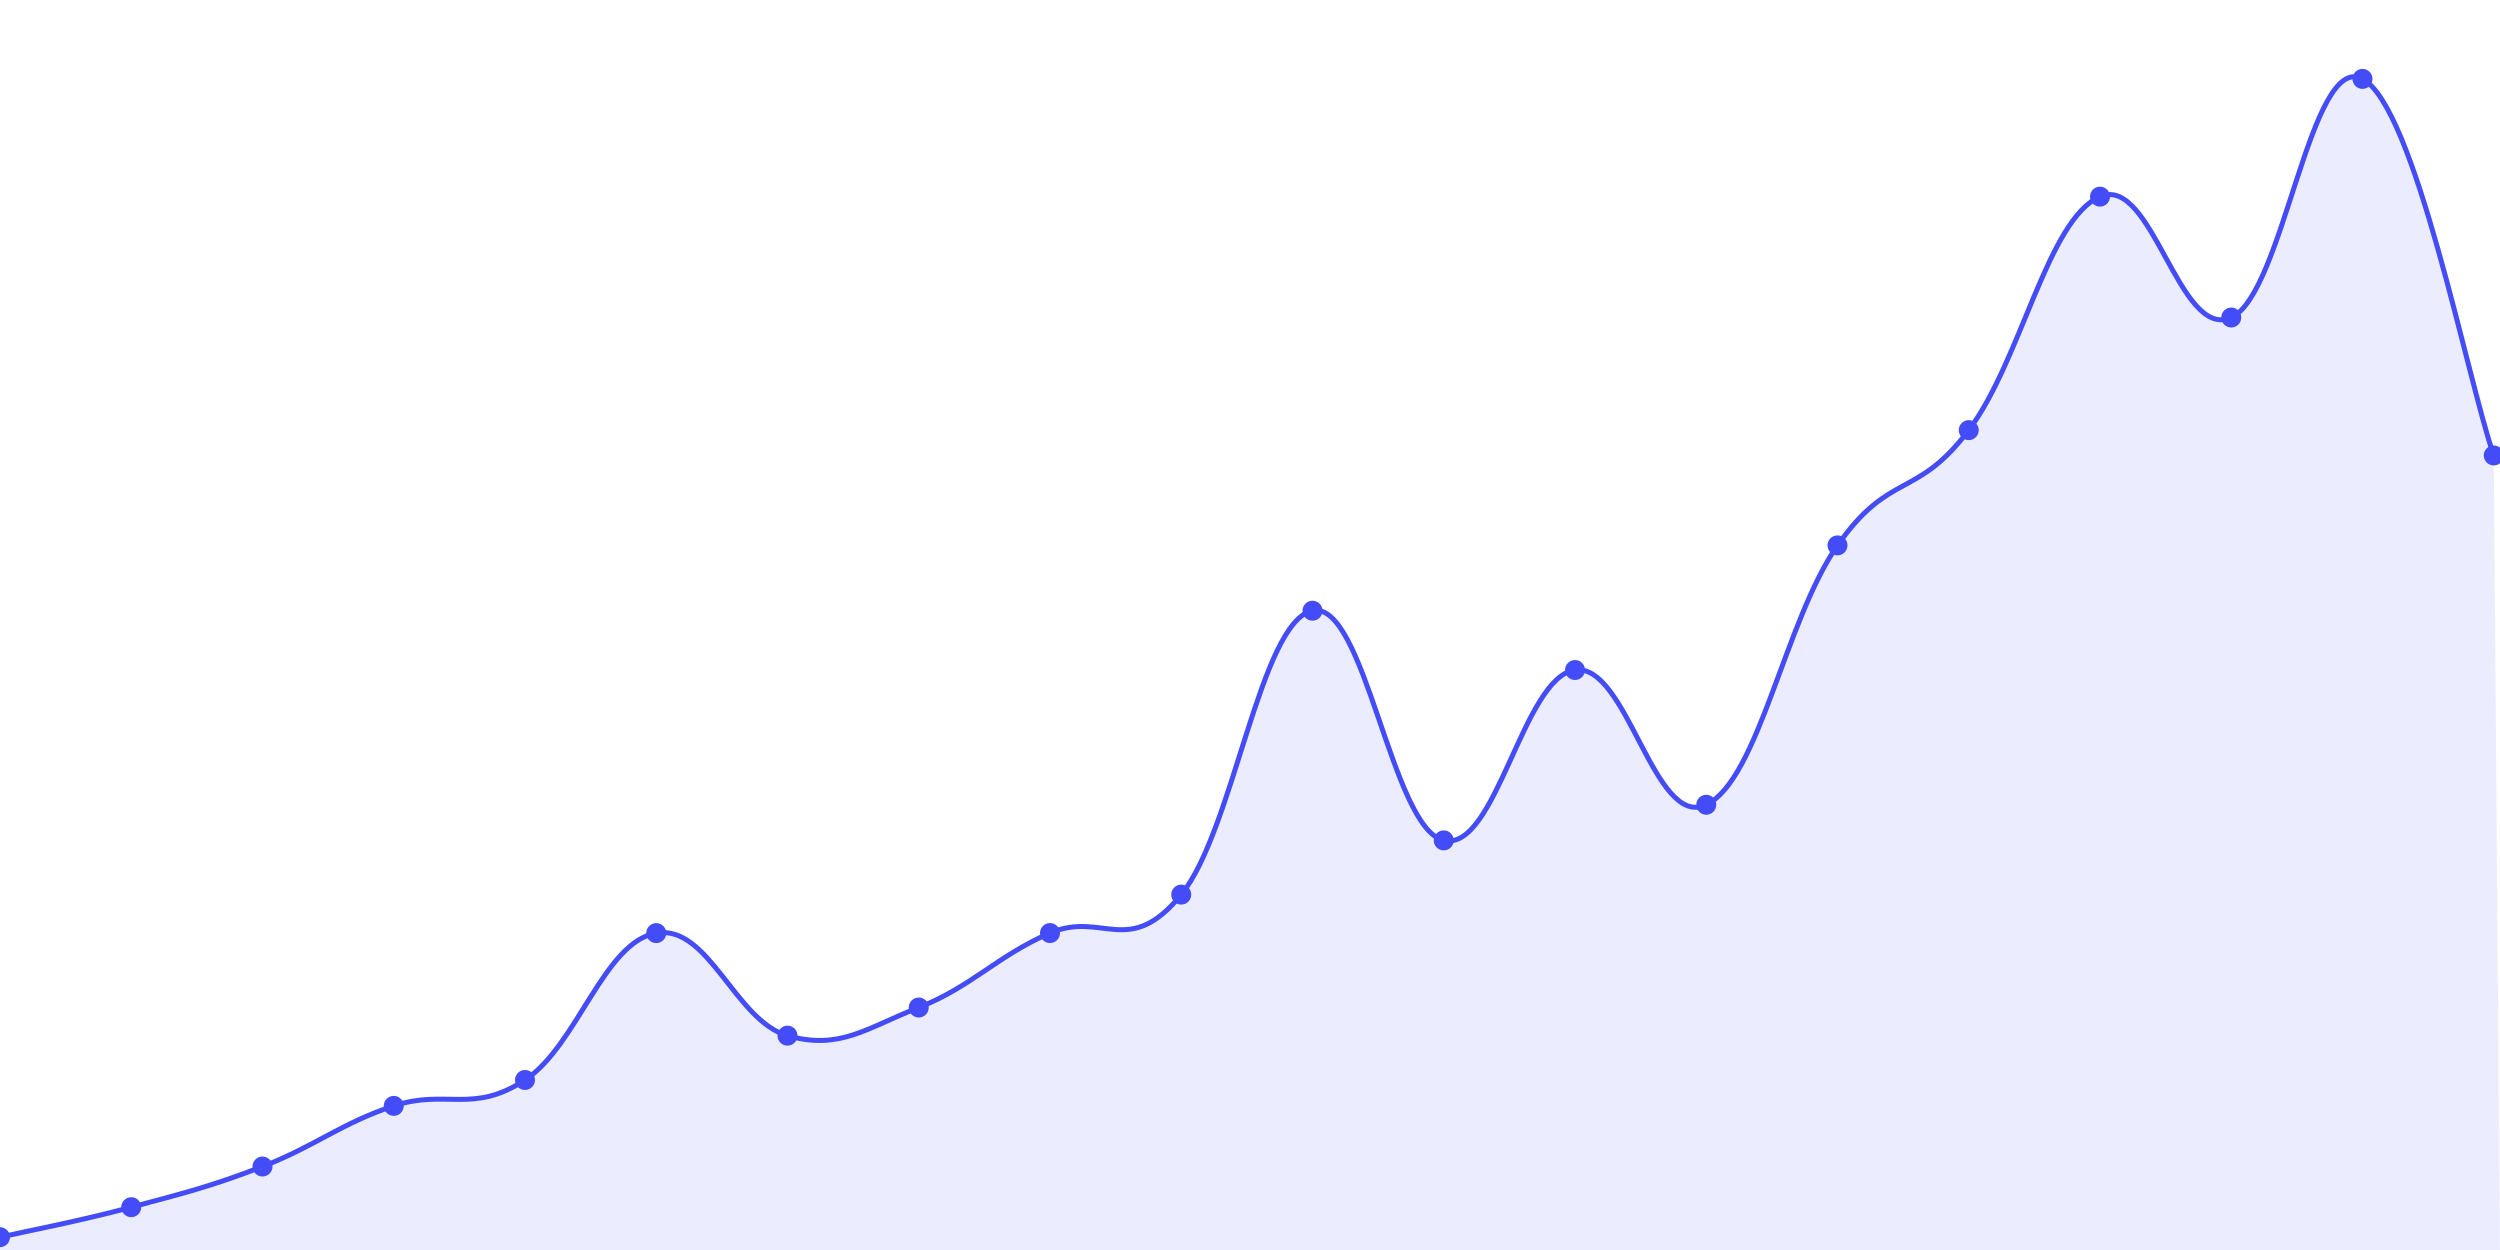
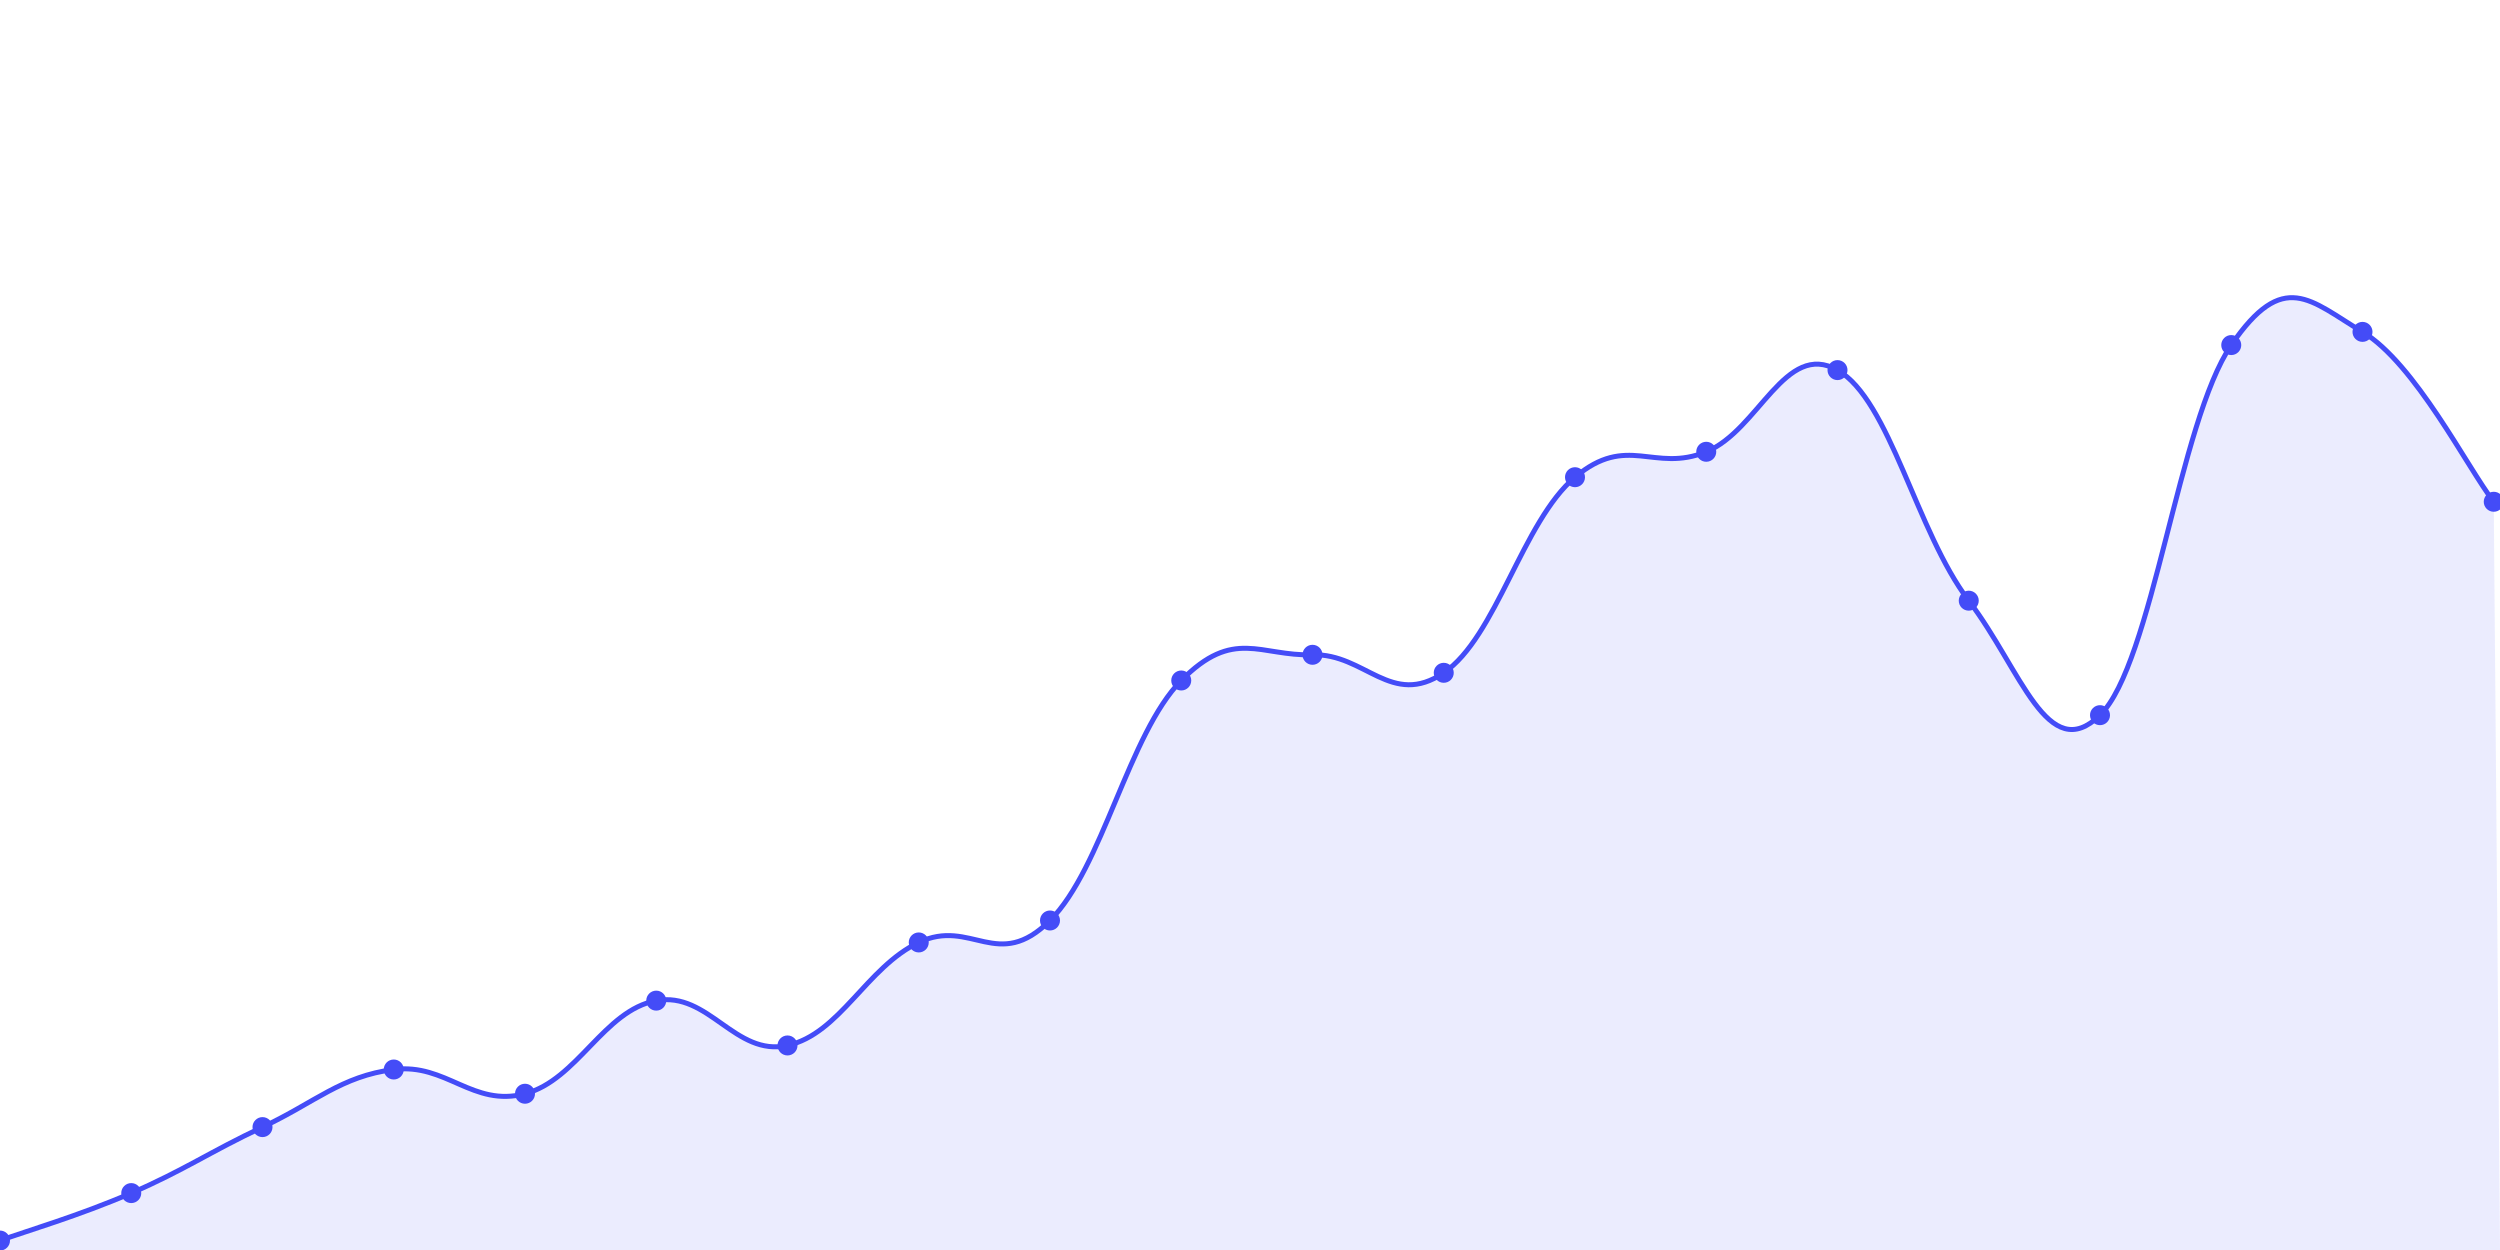
<svg xmlns="http://www.w3.org/2000/svg" height="auto" viewBox="0 0 2000 1000">
-   <path d="M0 989.738c21-4.797 63-12.683 105-23.985s63-16.315 105-32.525c42-16.21 63-34.675 105-48.524 42-13.85 63 6.922 105-20.722 42-27.643 63-110.406 105-117.498 42-7.091 63 70.136 105 82.04 42 11.905 63-6.098 105-22.515 42-16.418 63-41.506 105-59.571 42-18.065 63 20.818 105-30.756 42-51.573 63-218.438 105-227.111 42-8.673 63 174.257 105 183.746 42 9.489 63-130.601 105-136.303 42-5.7 63 127.739 105 107.797 42-19.942 63-147.564 105-207.505 42-59.94 63-36.402 105-92.2 42-55.8 63-168.774 105-186.793 42-18.018 63 115.54 105 96.7 42-18.841 63-212.97 105-190.9 42 22.069 84 240.995 105 301.244l5 635.643H0Z" fill="#444cf71a" />
-   <path d="M0 989.738c21-4.797 63-12.683 105-23.985s63-16.315 105-32.525c42-16.21 63-34.675 105-48.524 42-13.85 63 6.922 105-20.722 42-27.643 63-110.406 105-117.498 42-7.091 63 70.136 105 82.04 42 11.905 63-6.098 105-22.515 42-16.418 63-41.506 105-59.571 42-18.065 63 20.818 105-30.756 42-51.573 63-218.438 105-227.111 42-8.673 63 174.257 105 183.746 42 9.489 63-130.601 105-136.303 42-5.7 63 127.739 105 107.797 42-19.942 63-147.564 105-207.505 42-59.94 63-36.402 105-92.2 42-55.8 63-168.774 105-186.793 42-18.018 63 115.54 105 96.7 42-18.841 63-212.97 105-190.9 42 22.069 84 240.995 105 301.244" fill="none" stroke="#444cf7" stroke-width="4" />
+   <path d="M0 992.442c21-7.594 63-19.82 105-37.971 42-18.152 63-33.014 105-52.788 42-19.773 63-40.74 105-46.079 42-5.337 63 30.41 105 19.39 42-11.019 63-66.759 105-74.485 42-7.726 63 45.165 105 35.855 42-9.31 63-62.413 105-82.407s63 24.351 105-17.562c42-41.912 63-149.49 105-192.002s63-19.328 105-20.557c42-1.23 63 42.823 105 14.408 42-28.414 63-121.117 105-156.481 42-35.365 63-3.205 105-20.34 42-17.136 63-89.163 105-65.34 42 23.825 63 129.25 105 184.46 42 55.21 63 132.489 105 91.591 42-40.898 63-234.753 105-296.08s63-35.626 105-10.553c42 25.072 84 108.731 105 135.914l5 598.585H0Z" fill="#444cf71a" />
+   <path d="M0 992.442c21-7.594 63-19.82 105-37.971 42-18.152 63-33.014 105-52.788 42-19.773 63-40.74 105-46.079 42-5.337 63 30.41 105 19.39 42-11.019 63-66.759 105-74.485 42-7.726 63 45.165 105 35.855 42-9.31 63-62.413 105-82.407s63 24.351 105-17.562c42-41.912 63-149.49 105-192.002s63-19.328 105-20.557c42-1.23 63 42.823 105 14.408 42-28.414 63-121.117 105-156.481 42-35.365 63-3.205 105-20.34 42-17.136 63-89.163 105-65.34 42 23.825 63 129.25 105 184.46 42 55.21 63 132.489 105 91.591 42-40.898 63-234.753 105-296.08s63-35.626 105-10.553c42 25.072 84 108.731 105 135.914" fill="none" stroke="#444cf7" stroke-width="4" />
  <g fill="#444cf7">
-     <circle cy="989.738" r="8" />
-     <circle cx="105" cy="965.753" r="8" />
-     <circle cx="210" cy="933.228" r="8" />
-     <circle cx="315" cy="884.704" r="8" />
-     <circle cx="420" cy="863.982" r="8" />
-     <circle cx="525" cy="746.484" r="8" />
-     <circle cx="630" cy="828.524" r="8" />
-     <circle cx="735" cy="806.009" r="8" />
-     <circle cx="840" cy="746.438" r="8" />
-     <circle cx="945" cy="715.682" r="8" />
-     <circle cx="1050" cy="488.571" r="8" />
-     <circle cx="1155" cy="672.317" r="8" />
-     <circle cx="1260" cy="536.014" r="8" />
-     <circle cx="1365" cy="643.811" r="8" />
-     <circle cx="1470" cy="436.306" r="8" />
-     <circle cx="1575" cy="344.105" r="8" />
-     <circle cx="1680" cy="157.313" r="8" />
-     <circle cx="1785" cy="254.012" r="8" />
-     <circle cx="1890" cy="63.113" r="8" />
-     <circle cx="1995" cy="364.357" r="8" />
+     <circle cy="992.442" r="8" />
+     <circle cx="105" cy="954.471" r="8" />
+     <circle cx="210" cy="901.683" r="8" />
+     <circle cx="315" cy="855.604" r="8" />
+     <circle cx="420" cy="874.994" r="8" />
+     <circle cx="525" cy="800.509" r="8" />
+     <circle cx="630" cy="836.364" r="8" />
+     <circle cx="735" cy="753.957" r="8" />
+     <circle cx="840" cy="736.395" r="8" />
+     <circle cx="945" cy="544.393" r="8" />
+     <circle cx="1050" cy="523.836" r="8" />
+     <circle cx="1155" cy="538.244" r="8" />
+     <circle cx="1260" cy="381.763" r="8" />
+     <circle cx="1365" cy="361.422" r="8" />
+     <circle cx="1470" cy="296.084" r="8" />
+     <circle cx="1575" cy="480.543" r="8" />
+     <circle cx="1680" cy="572.134" r="8" />
+     <circle cx="1785" cy="276.054" r="8" />
+     <circle cx="1890" cy="265.501" r="8" />
+     <circle cx="1995" cy="401.415" r="8" />
  </g>
</svg>
